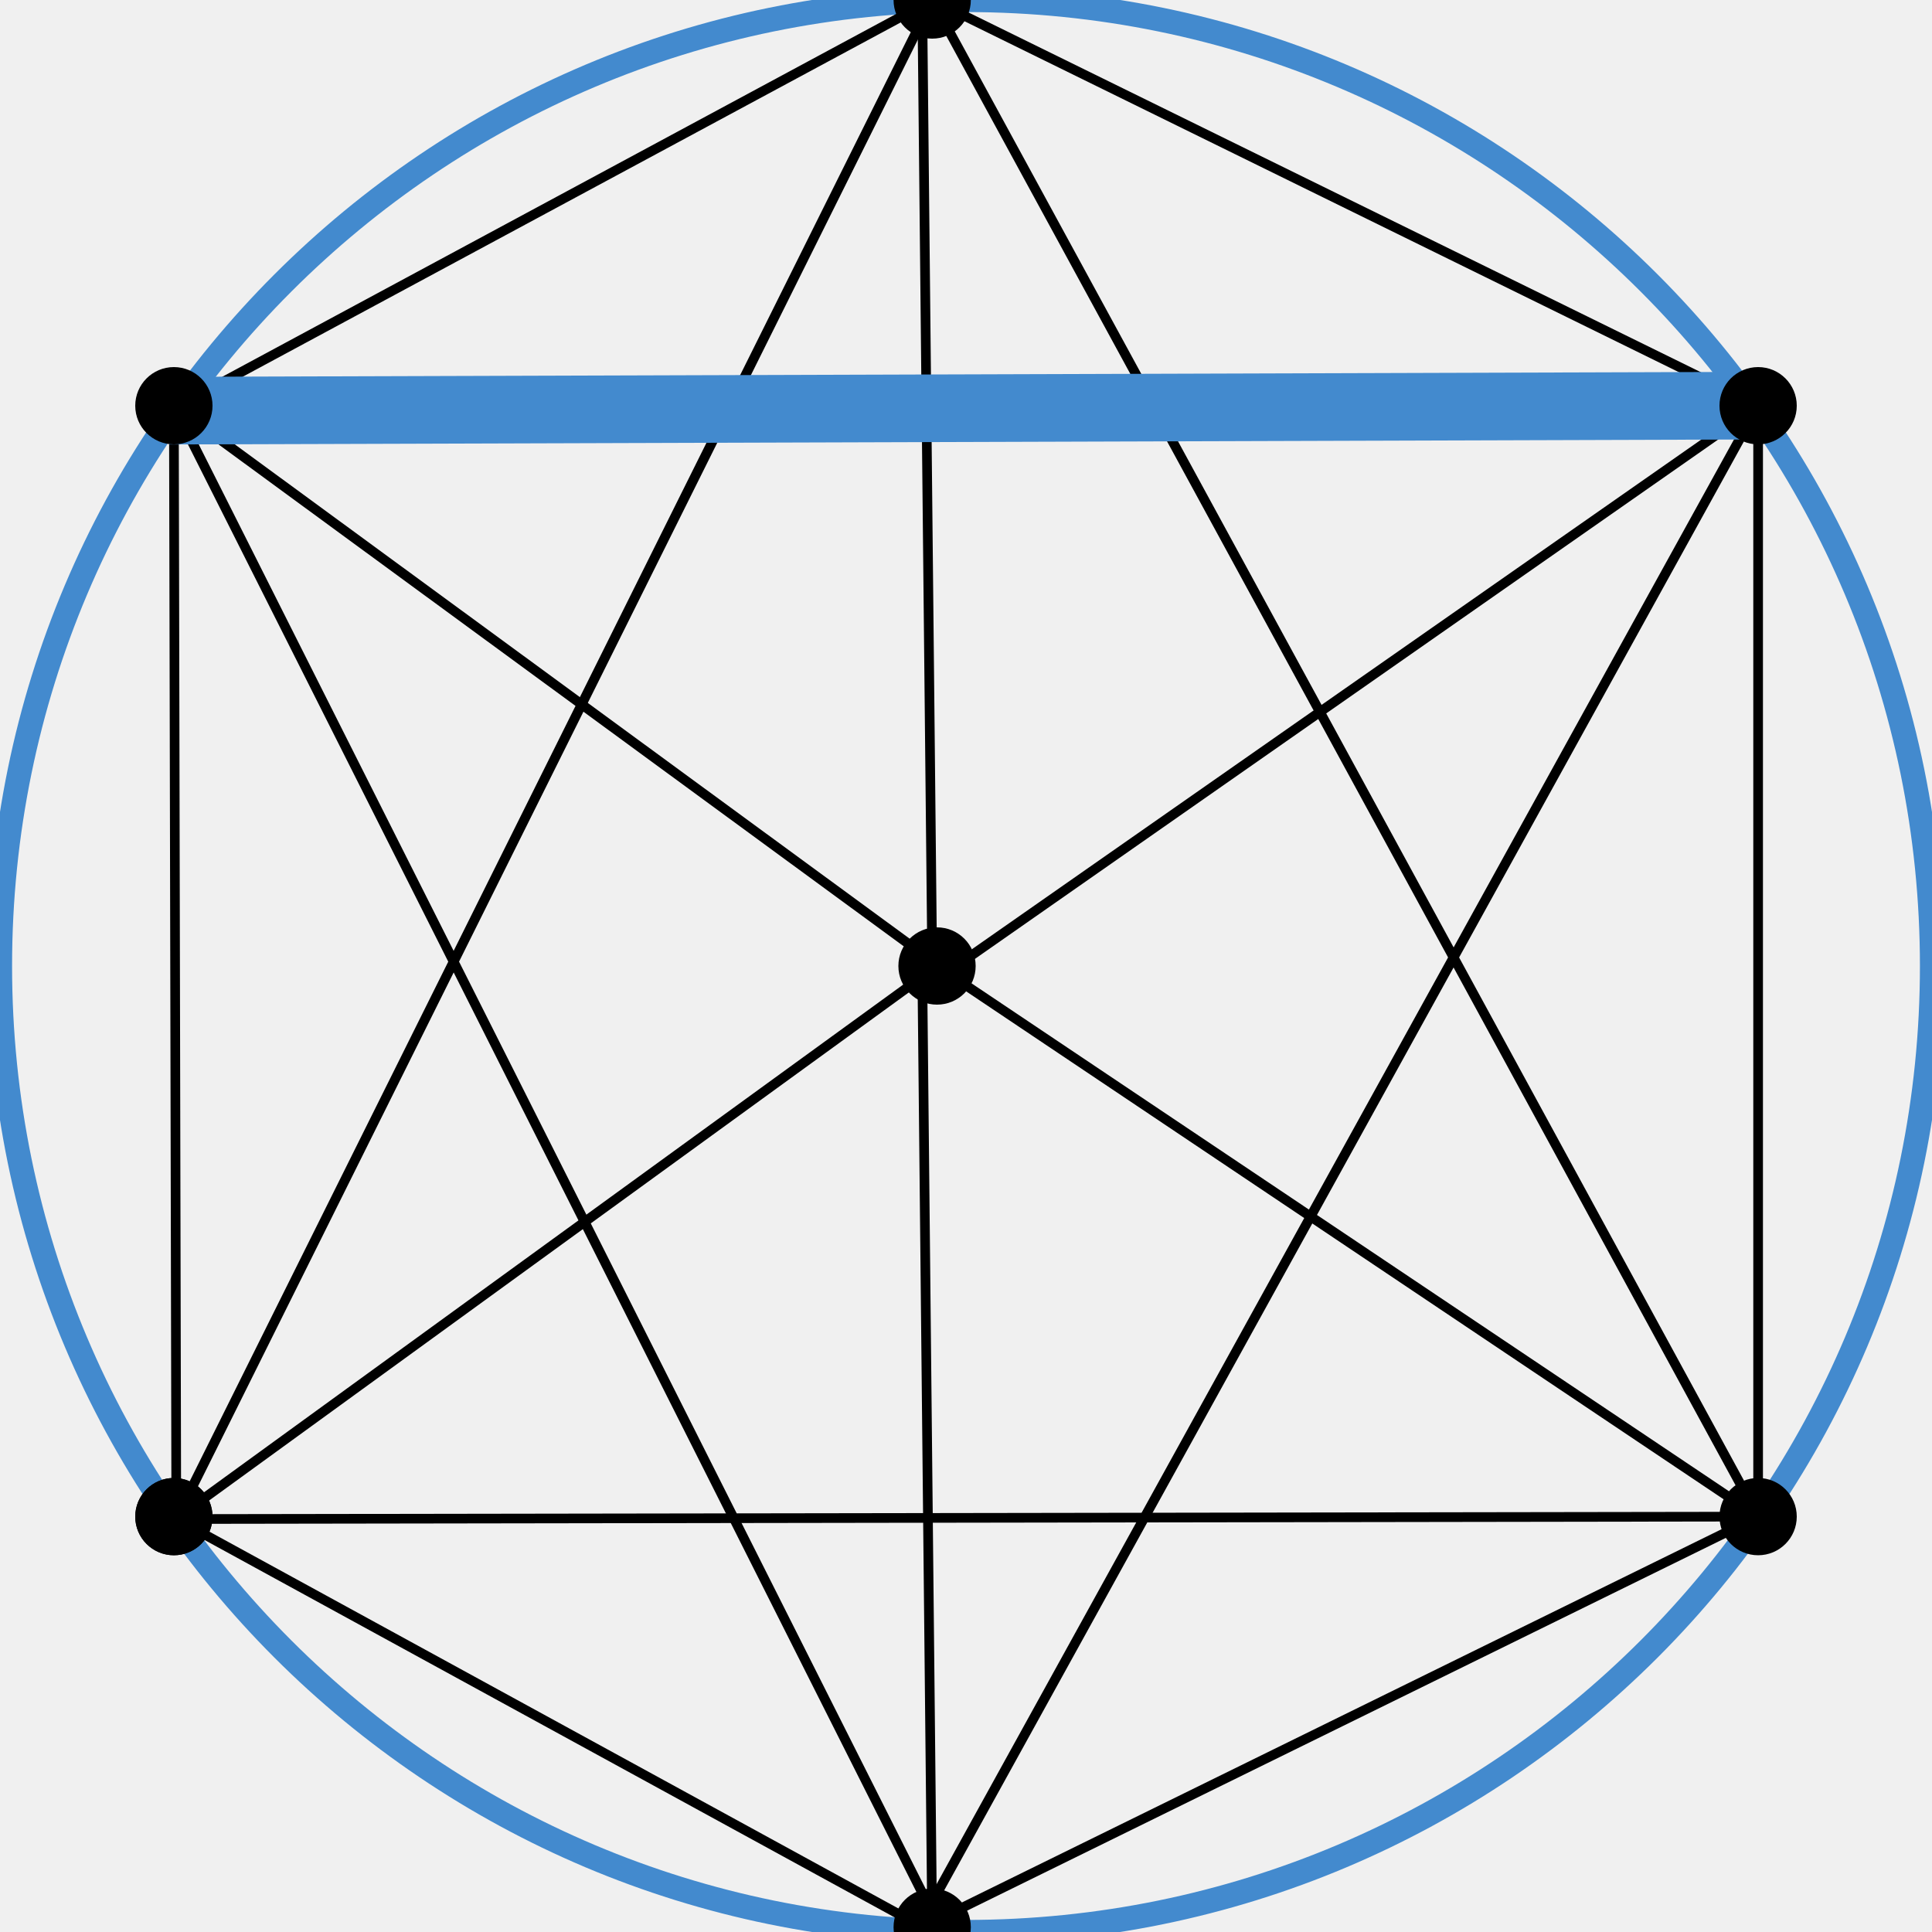
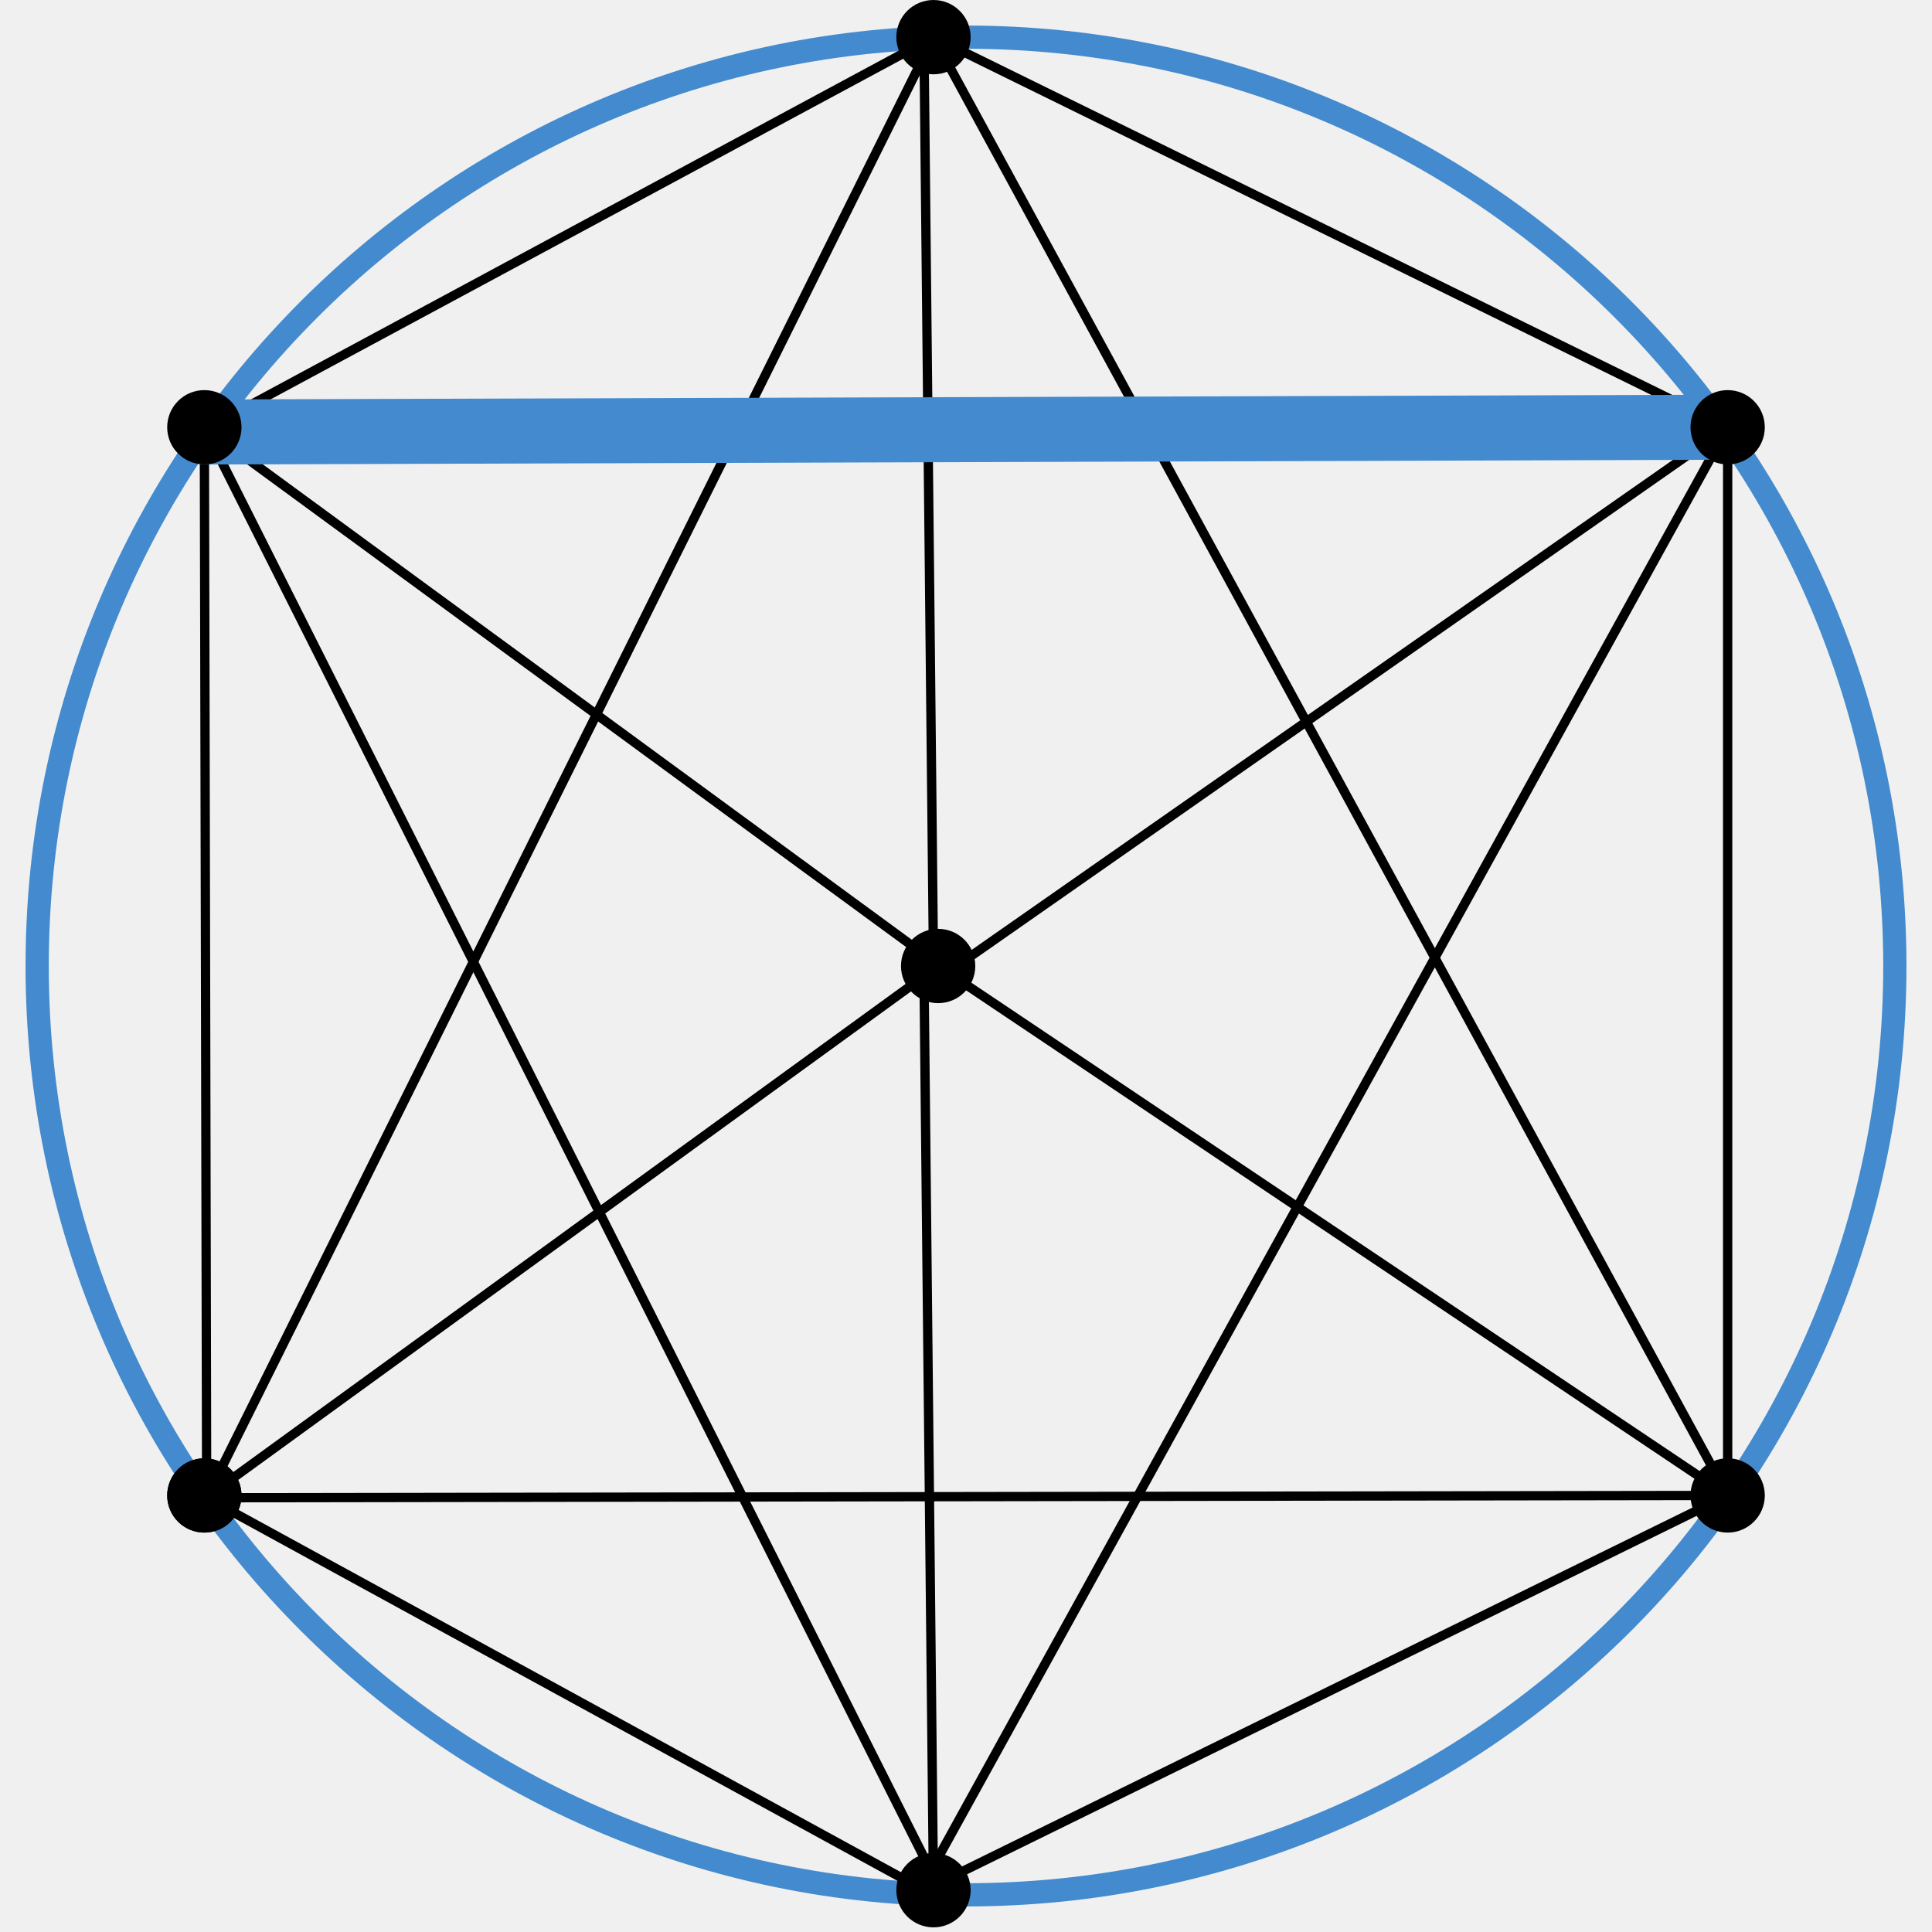
- <svg xmlns="http://www.w3.org/2000/svg" width="400px" height="400px" viewBox="0 0 400 400" version="1.1">
+ <svg xmlns="http://www.w3.org/2000/svg" width="400px" height="400px" viewBox="-8 -8 416 416" version="1.1">
  <g id="ה" stroke="none" stroke-width="1" fill="none" fill-rule="evenodd">
    <circle id="Oval" stroke="#438ACE" stroke-width="5" fill-opacity="0" fill="#FFFFFF" cx="200" cy="200" r="200" />
    <line x1="193" y1="0" x2="36.5" y2="314.5" id="נ" stroke="#000000" stroke-width="2" stroke-linecap="square" />
    <line x1="193" y1="0" x2="364" y2="314" id="צ" stroke="#000000" stroke-width="2" stroke-linecap="square" />
    <line x1="191" y1="206" x2="193" y2="399" id="ד" stroke="#000000" stroke-width="2" stroke-linecap="square" />
    <line x1="191" y1="6" x2="193" y2="199" id="ג" stroke="#000000" stroke-width="2" stroke-linecap="square" />
    <line x1="193" y1="0" x2="37" y2="84" id="ט" stroke="#000000" stroke-width="2" stroke-linecap="square" />
    <line x1="193" y1="0" x2="364" y2="84" id="ו" stroke="#000000" stroke-width="2" stroke-linecap="square" />
    <line x1="364" y1="314" x2="364" y2="84" id="ע" stroke="#000000" stroke-width="2" stroke-linecap="square" />
    <line x1="193" y1="199" x2="36" y2="84" id="ר" stroke="#000000" stroke-width="2" stroke-linecap="square" />
    <line x1="364" y1="314" x2="194" y2="200" id="ת" stroke="#000000" stroke-width="2" stroke-linecap="square" />
    <line x1="191" y1="392" x2="36" y2="84" id="י" stroke="#000000" stroke-width="2" stroke-linecap="square" />
    <line x1="194" y1="392" x2="364" y2="84" id="ז" stroke="#000000" stroke-width="2" stroke-linecap="square" />
    <line x1="37" y1="314" x2="194" y2="200" stroke="#000000" stroke-width="2" stroke-linecap="square" />
    <line x1="364" y1="314" x2="36.5" y2="314.5" id="ל" stroke="#000000" stroke-width="2" stroke-linecap="square" />
    <line x1="364" y1="314" x2="191" y2="399" id="ק" stroke="#000000" stroke-width="2" stroke-linecap="square" />
    <line x1="191" y1="399" x2="36.5" y2="314.5" id="ס" stroke="#000000" stroke-width="2" stroke-linecap="square" />
    <line x1="36" y1="84" x2="36.5" y2="314.5" id="ח" stroke="#000000" stroke-width="2" stroke-linecap="square" />
    <line x1="364" y1="84" x2="198" y2="200" id="כ" stroke="#000000" stroke-width="2" stroke-linecap="square" />
    <line x1="360" y1="84" x2="42" y2="85" id="פ" stroke="#438ACE" stroke-width="14" stroke-linecap="square" />
    <circle id="Oval" stroke="#000000" stroke-width="2" fill="#000000" cx="193" cy="0" r="7" />
    <circle id="Oval" stroke="#000000" stroke-width="2" fill="#000000" cx="194" cy="200" r="7" />
    <circle id="Oval" stroke="#000000" stroke-width="2" fill="#000000" cx="364" cy="84" r="7" />
    <circle id="Oval" stroke="#000000" stroke-width="2" fill="#000000" cx="364" cy="314" r="7" />
    <circle id="Oval" stroke="#000000" stroke-width="2" fill="#000000" cx="36" cy="314" r="7" />
    <circle id="Oval" stroke="#000000" stroke-width="2" fill="#000000" cx="36" cy="314" r="7" />
    <circle id="Oval" stroke="#000000" stroke-width="2" fill="#000000" cx="36" cy="84" r="7" />
    <circle id="Oval" stroke="#000000" stroke-width="2" fill="#000000" cx="193" cy="399" r="7" />
  </g>
</svg>
